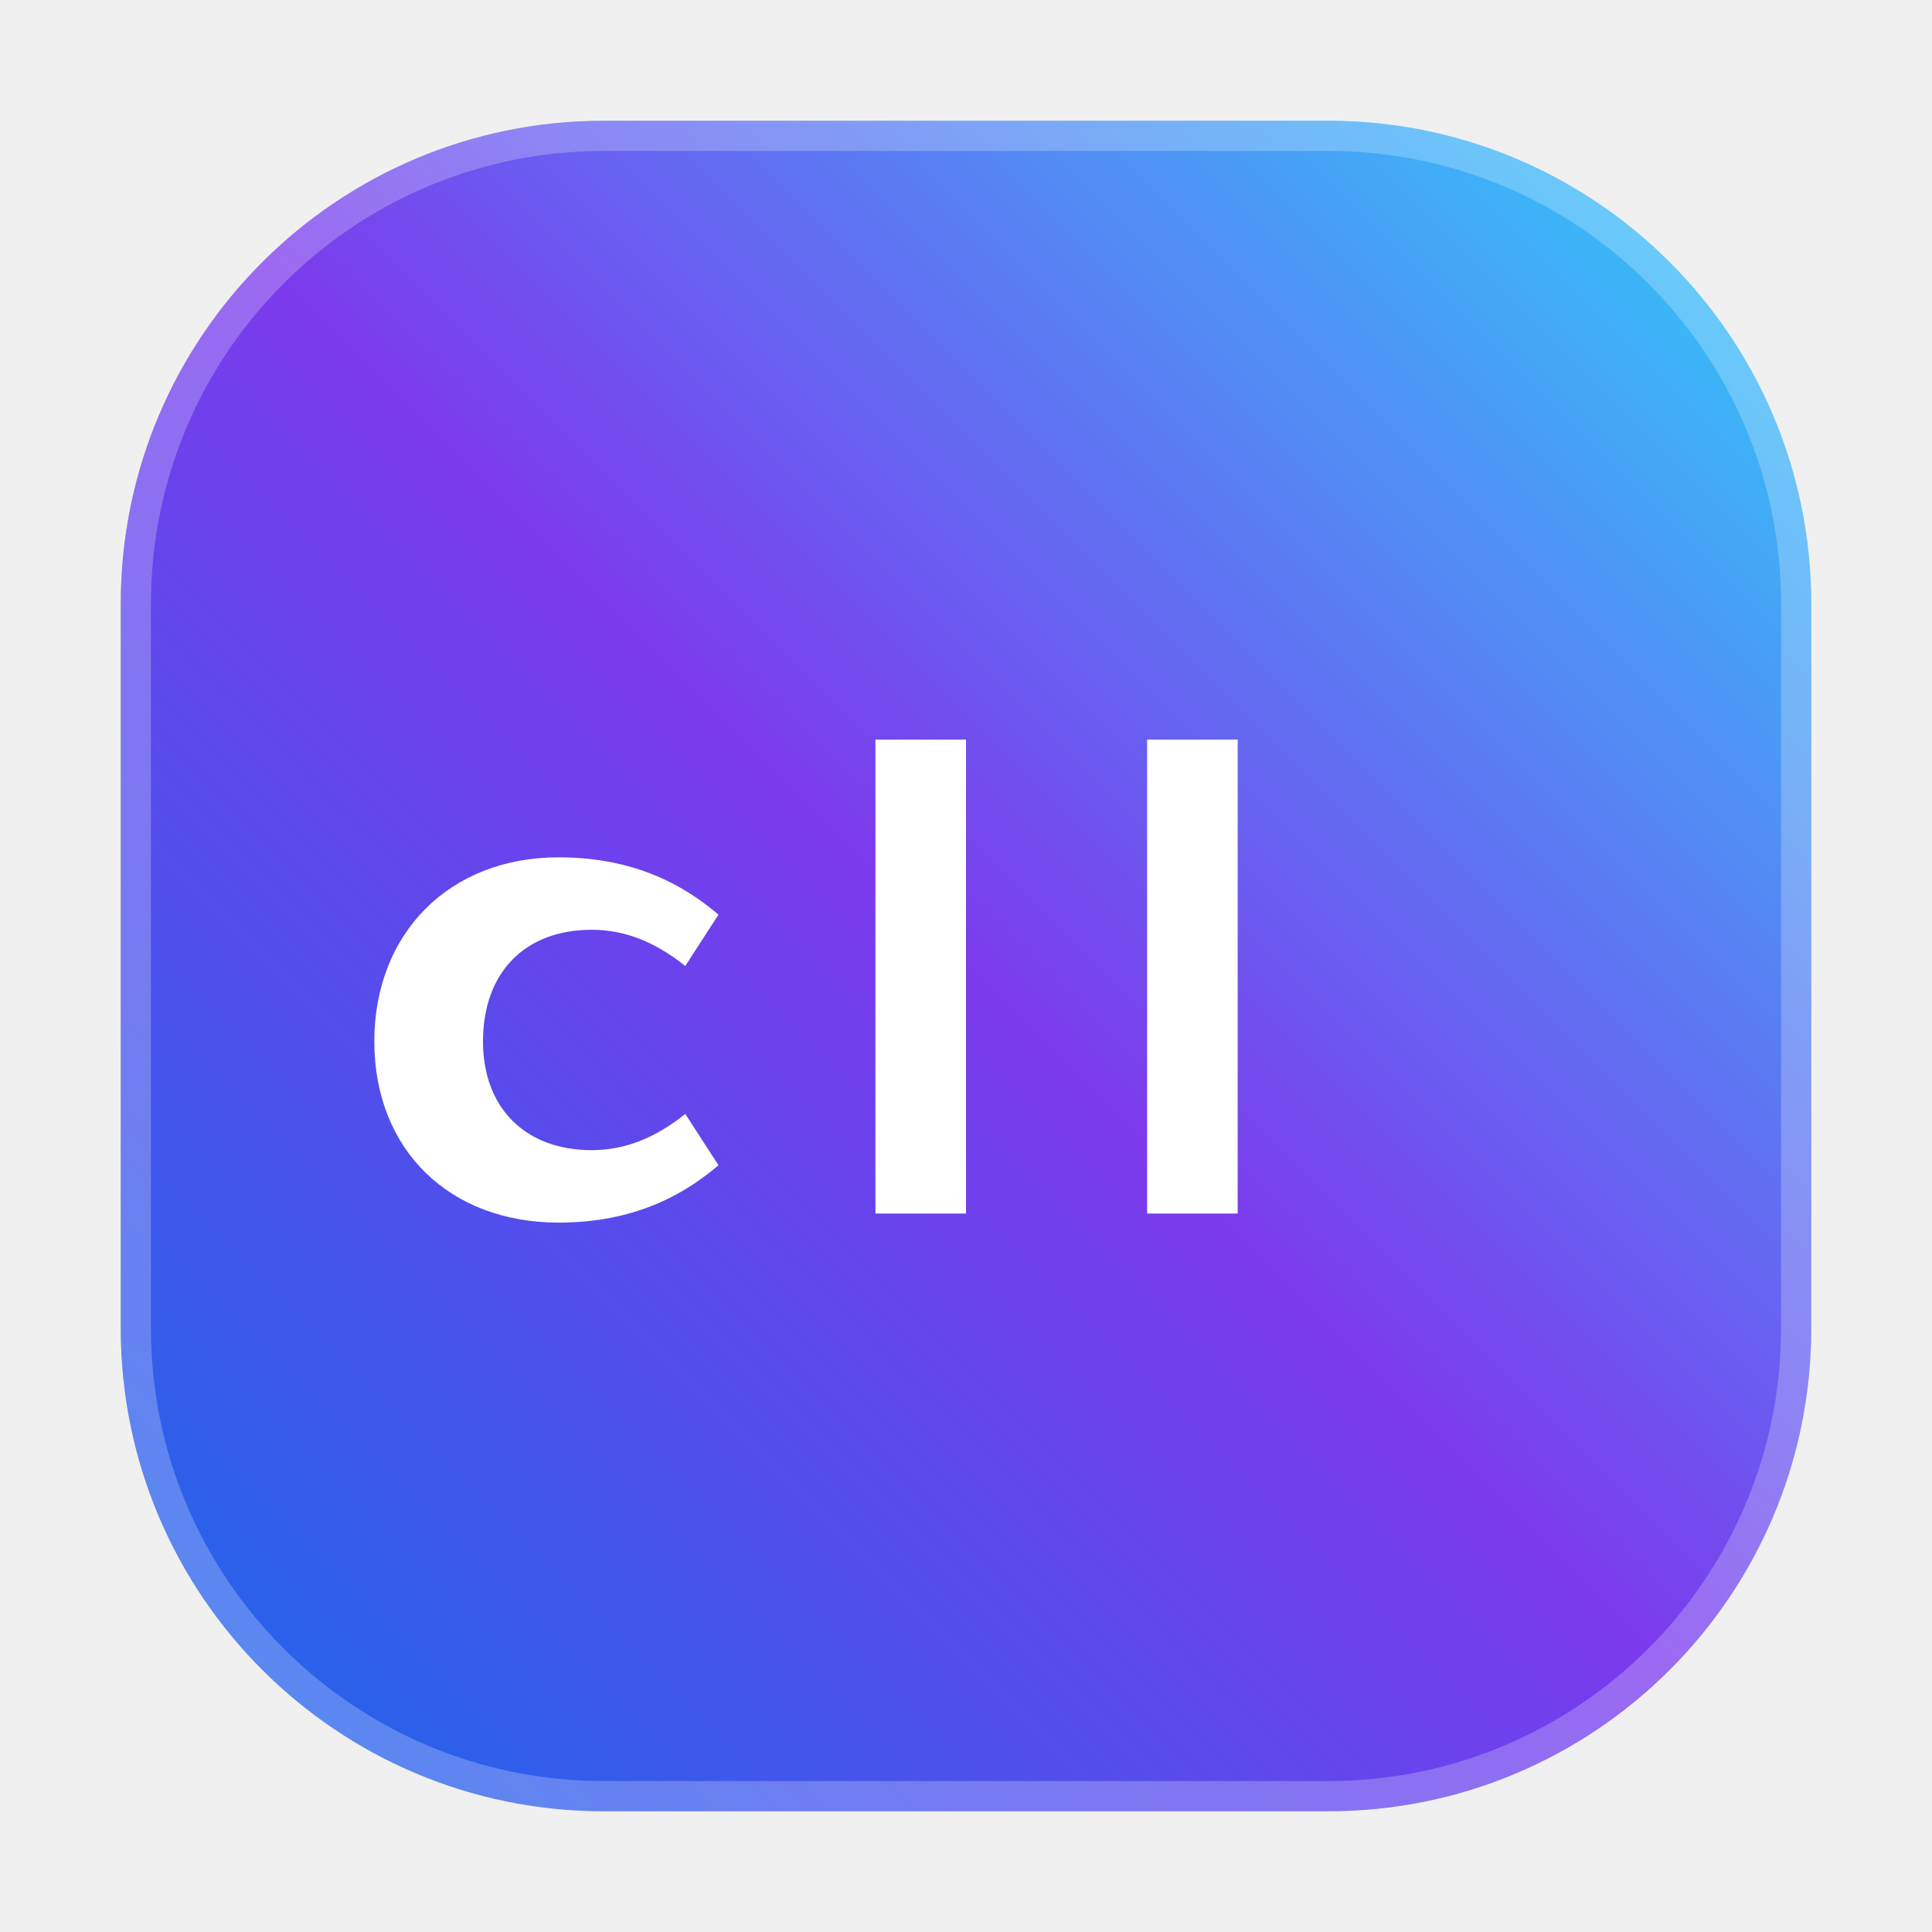
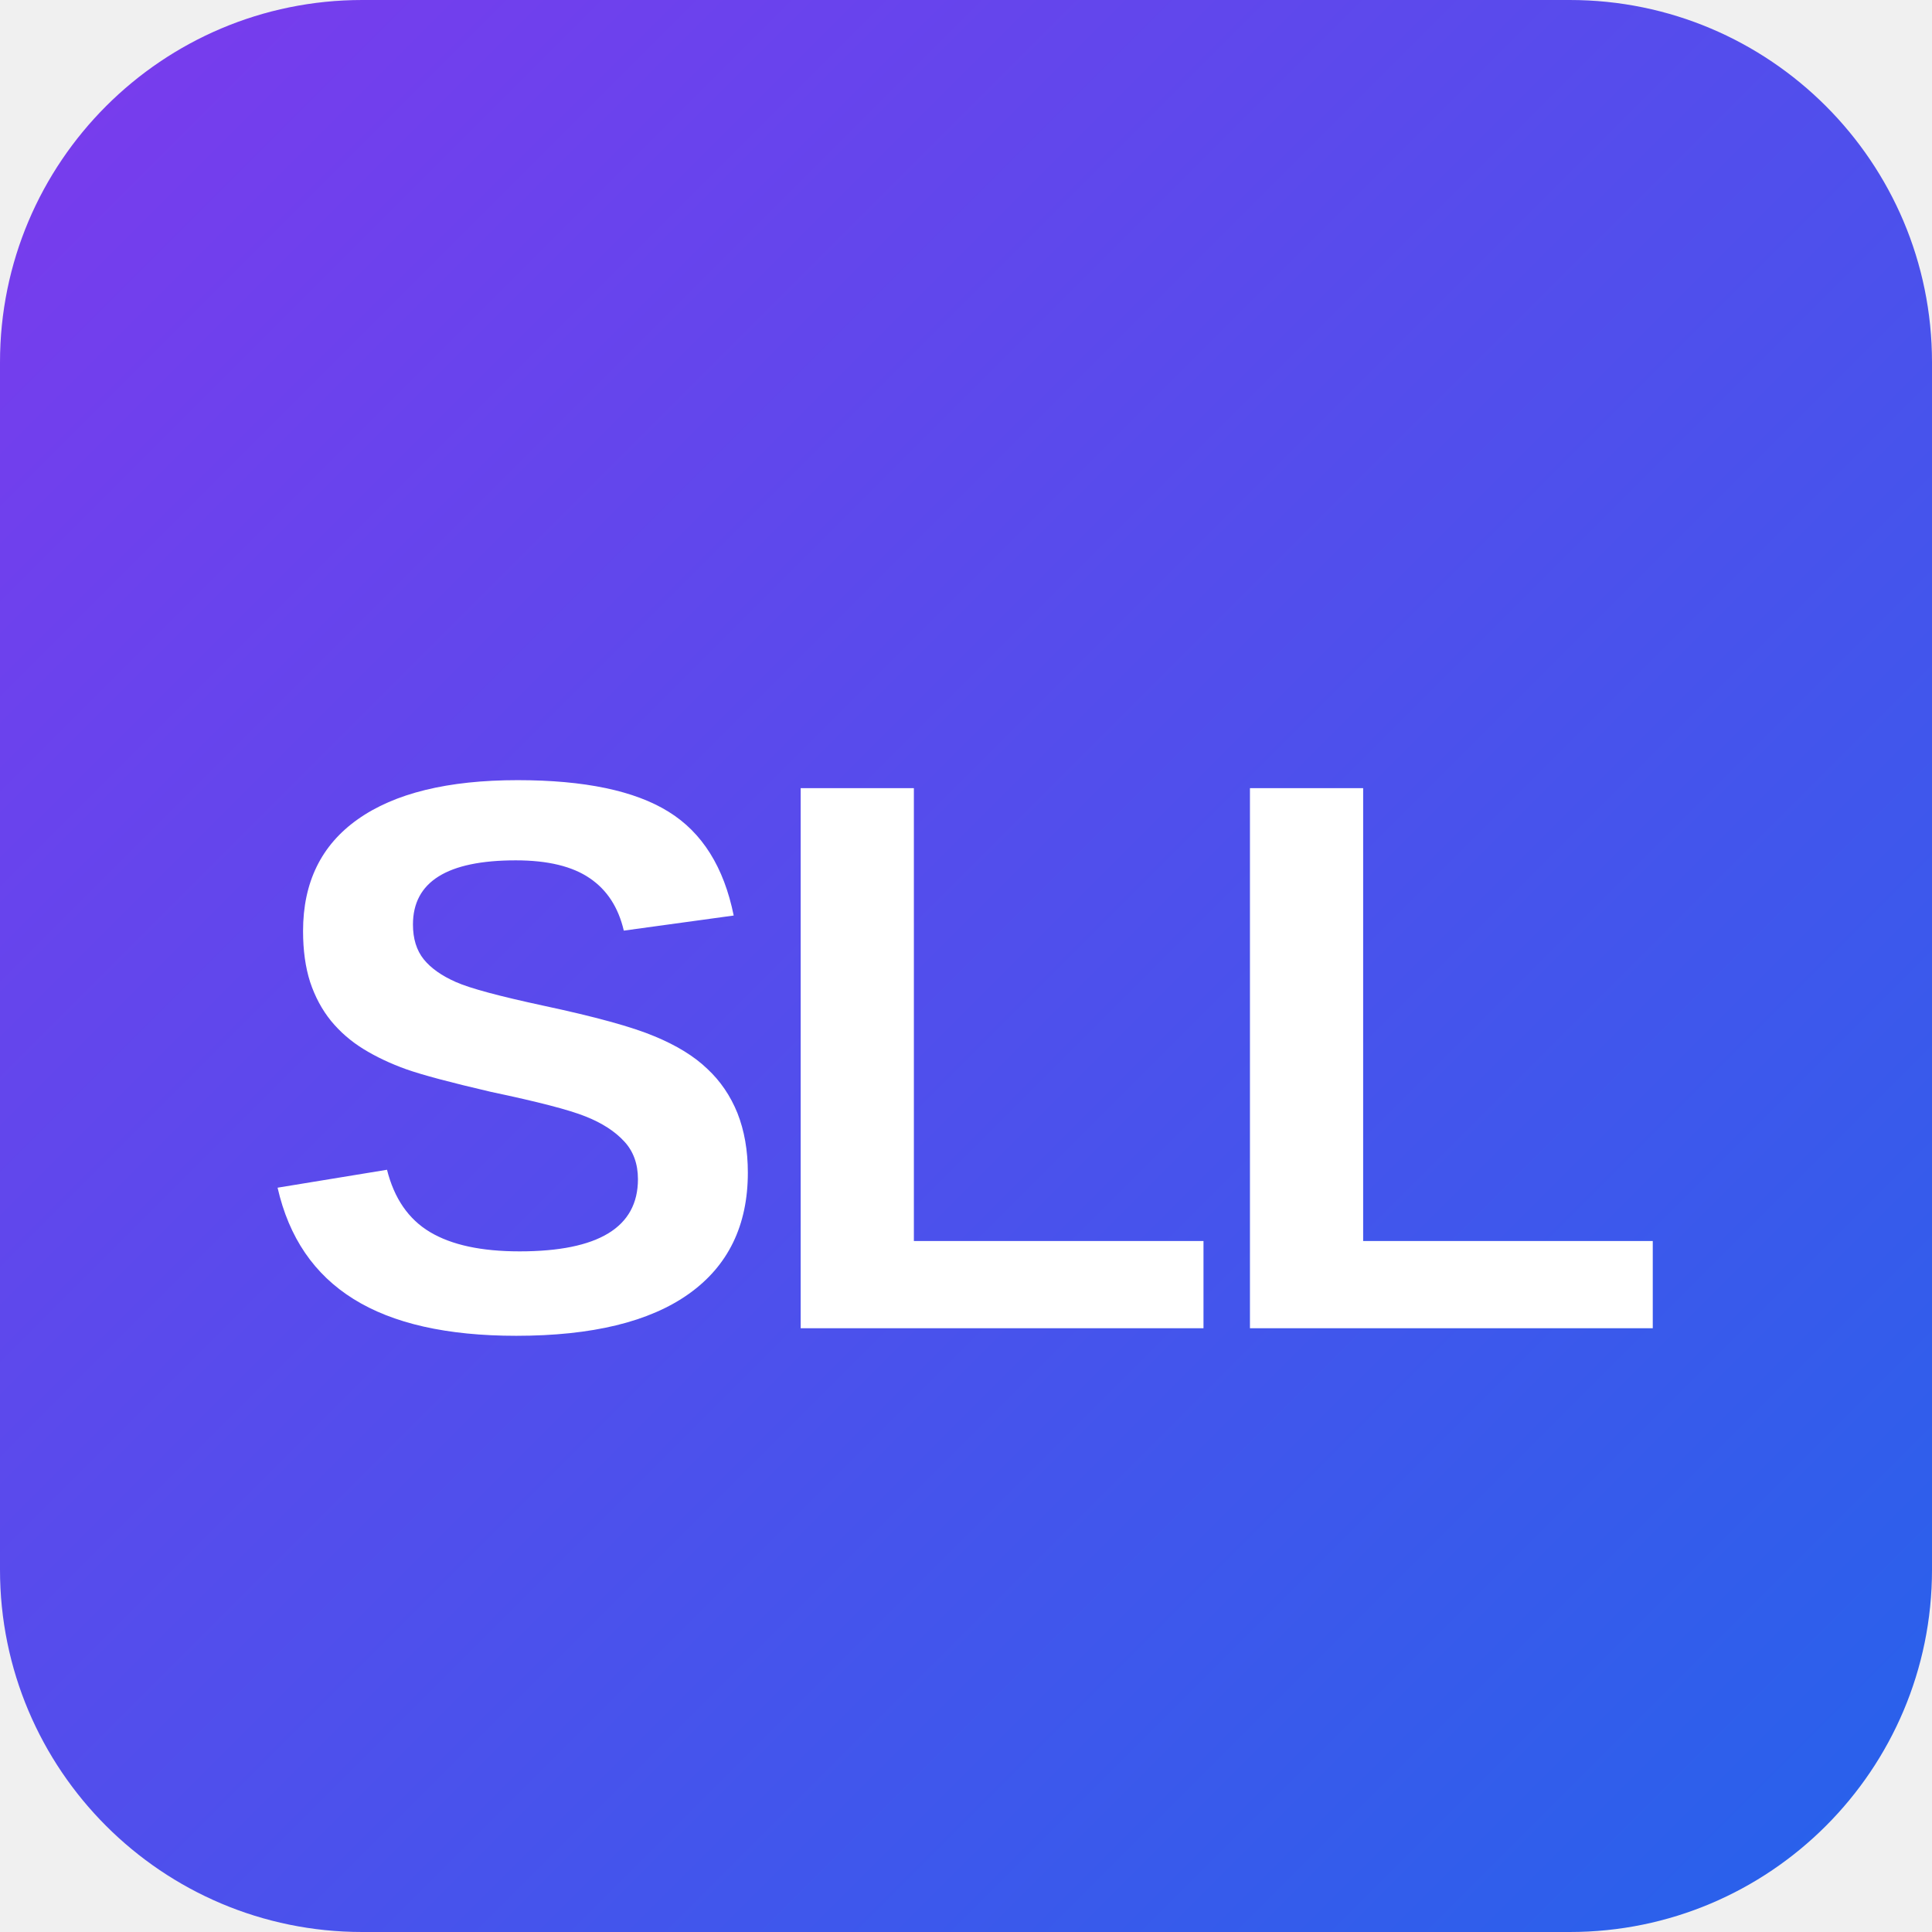
- <svg xmlns="http://www.w3.org/2000/svg" width="64" height="64" viewBox="0 0 64 64" fill="none">
+ <svg xmlns="http://www.w3.org/2000/svg" viewBox="0 0 64 64" width="64" height="64">
  <defs>
-     <linearGradient id="sllGradient" x1="8" y1="56" x2="56" y2="8" gradientUnits="userSpaceOnUse">
-       <stop offset="0" stop-color="#2563EB" />
-       <stop offset="0.5" stop-color="#7C3AED" />
-       <stop offset="1" stop-color="#38BDF8" />
+     <linearGradient id="bg" x1="0%" y1="0%" x2="100%" y2="100%">
+       <stop offset="0%" stop-color="#7c3aed" />
+       <stop offset="100%" stop-color="#2563eb" />
    </linearGradient>
  </defs>
-   <rect x="4" y="4" width="56" height="56" rx="16" fill="url(#sllGradient)" />
-   <rect x="4.5" y="4.5" width="55" height="55" rx="15.5" stroke="white" stroke-opacity="0.24" />
-   <g fill="white">
-     <path d="M18.5 40.5C20.7 40.5 22.4 39.8 23.8 38.6L22.7 36.9C21.7 37.7 20.7 38.1 19.6 38.1C17.4 38.1 16 36.7 16 34.5C16 32.2 17.4 30.8 19.6 30.8C20.7 30.8 21.7 31.2 22.7 32L23.8 30.3C22.4 29.1 20.7 28.4 18.5 28.4C14.9 28.4 12.4 30.9 12.4 34.5C12.4 38.1 14.9 40.5 18.5 40.5Z" />
-     <path d="M29 40.2H32V24.5H29V40.2Z" />
-     <path d="M38 40.2H41V24.5H38V40.2Z" />
-   </g>
+   <rect width="64" height="64" rx="12" fill="url(#bg)" />
+   <text x="32" y="44" text-anchor="middle" font-family="system-ui, -apple-system, Arial, sans-serif" font-weight="800" font-size="26" fill="#ffffff" letter-spacing="-1">SLL</text>
</svg>
